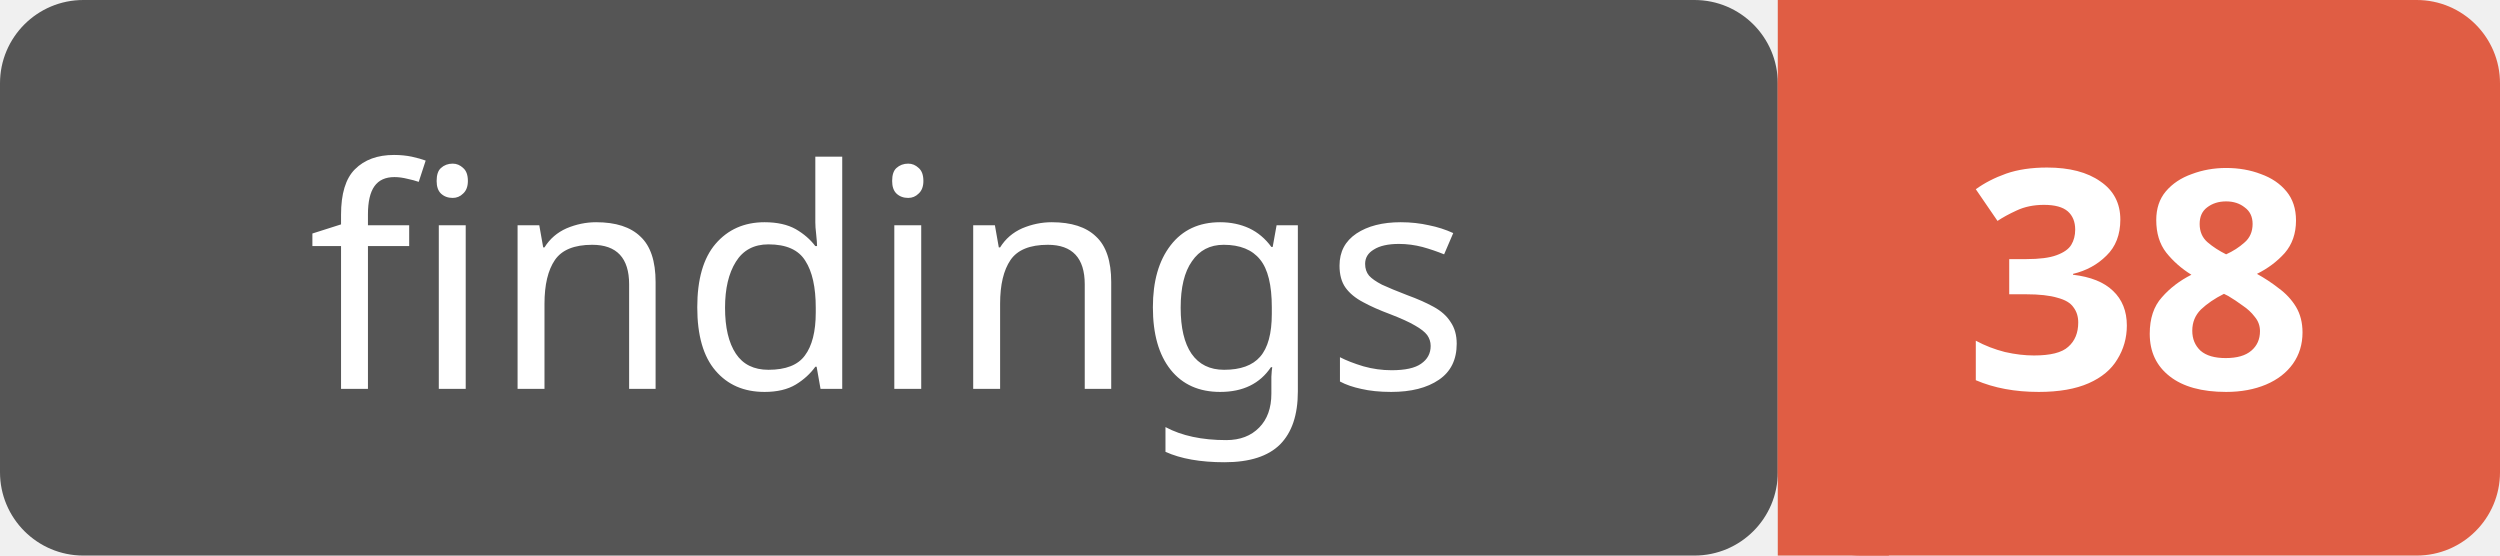
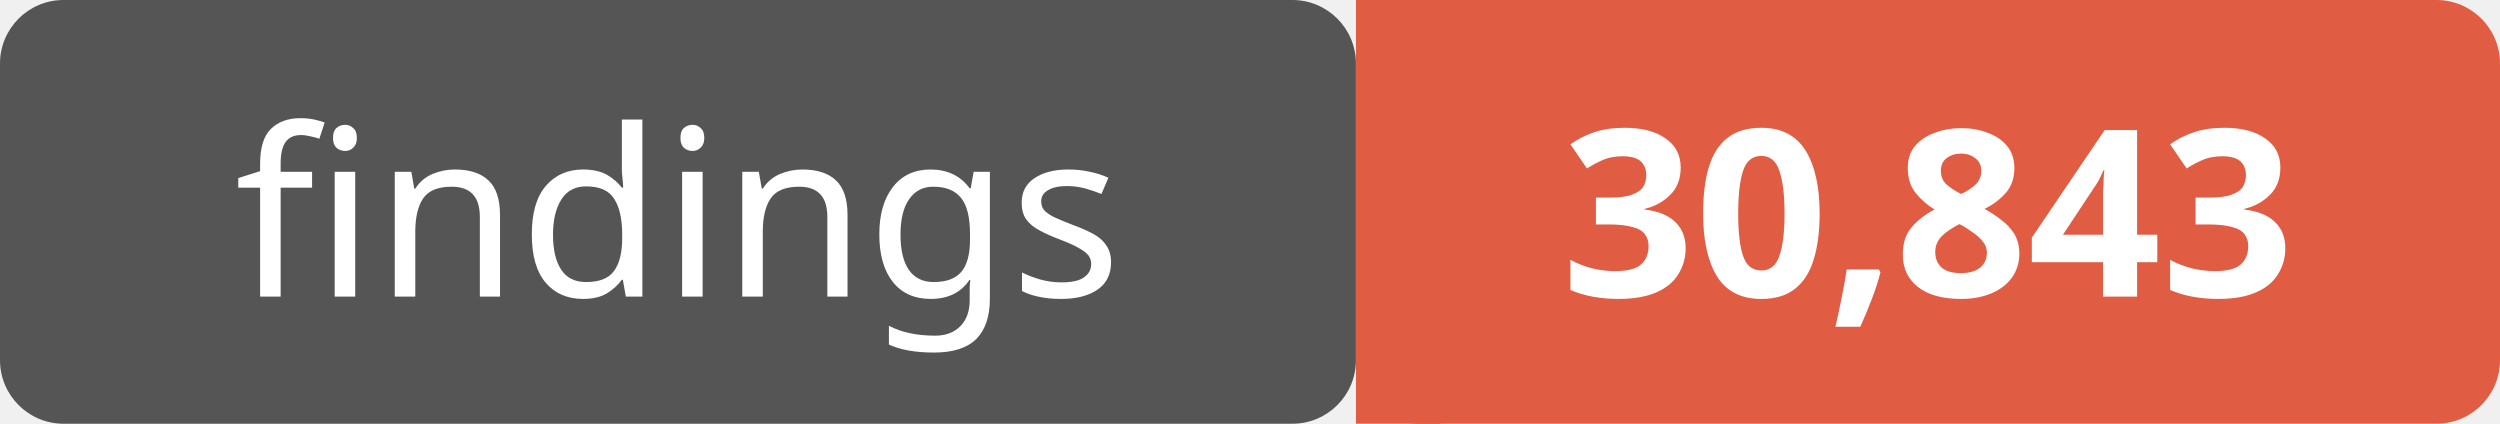
- <svg xmlns="http://www.w3.org/2000/svg" width="90" height="20">
+ <svg xmlns="http://www.w3.org/2000/svg" width="118" height="20">
  <rect width="64" height="20" rx="3" fill="#555" />
-   <rect x="64" width="26" height="20" rx="3" fill="#e05d44" />
+   <rect x="64" width="54" height="20" rx="3" fill="#e05d44" />
  <rect x="64" width="4" height="20" fill="#e05d44" />
  <text x="32" y="14" text-anchor="middle" font-family="Verdana,Geneva,sans-serif" font-size="11" fill="#fff">findings</text>
-   <text x="77" y="14" text-anchor="middle" font-family="Verdana,Geneva,sans-serif" font-size="11" font-weight="bold" fill="#fff">38</text>
+   <text x="91" y="14" text-anchor="middle" font-family="Verdana,Geneva,sans-serif" font-size="11" font-weight="bold" fill="#fff">30,843</text>
</svg>
